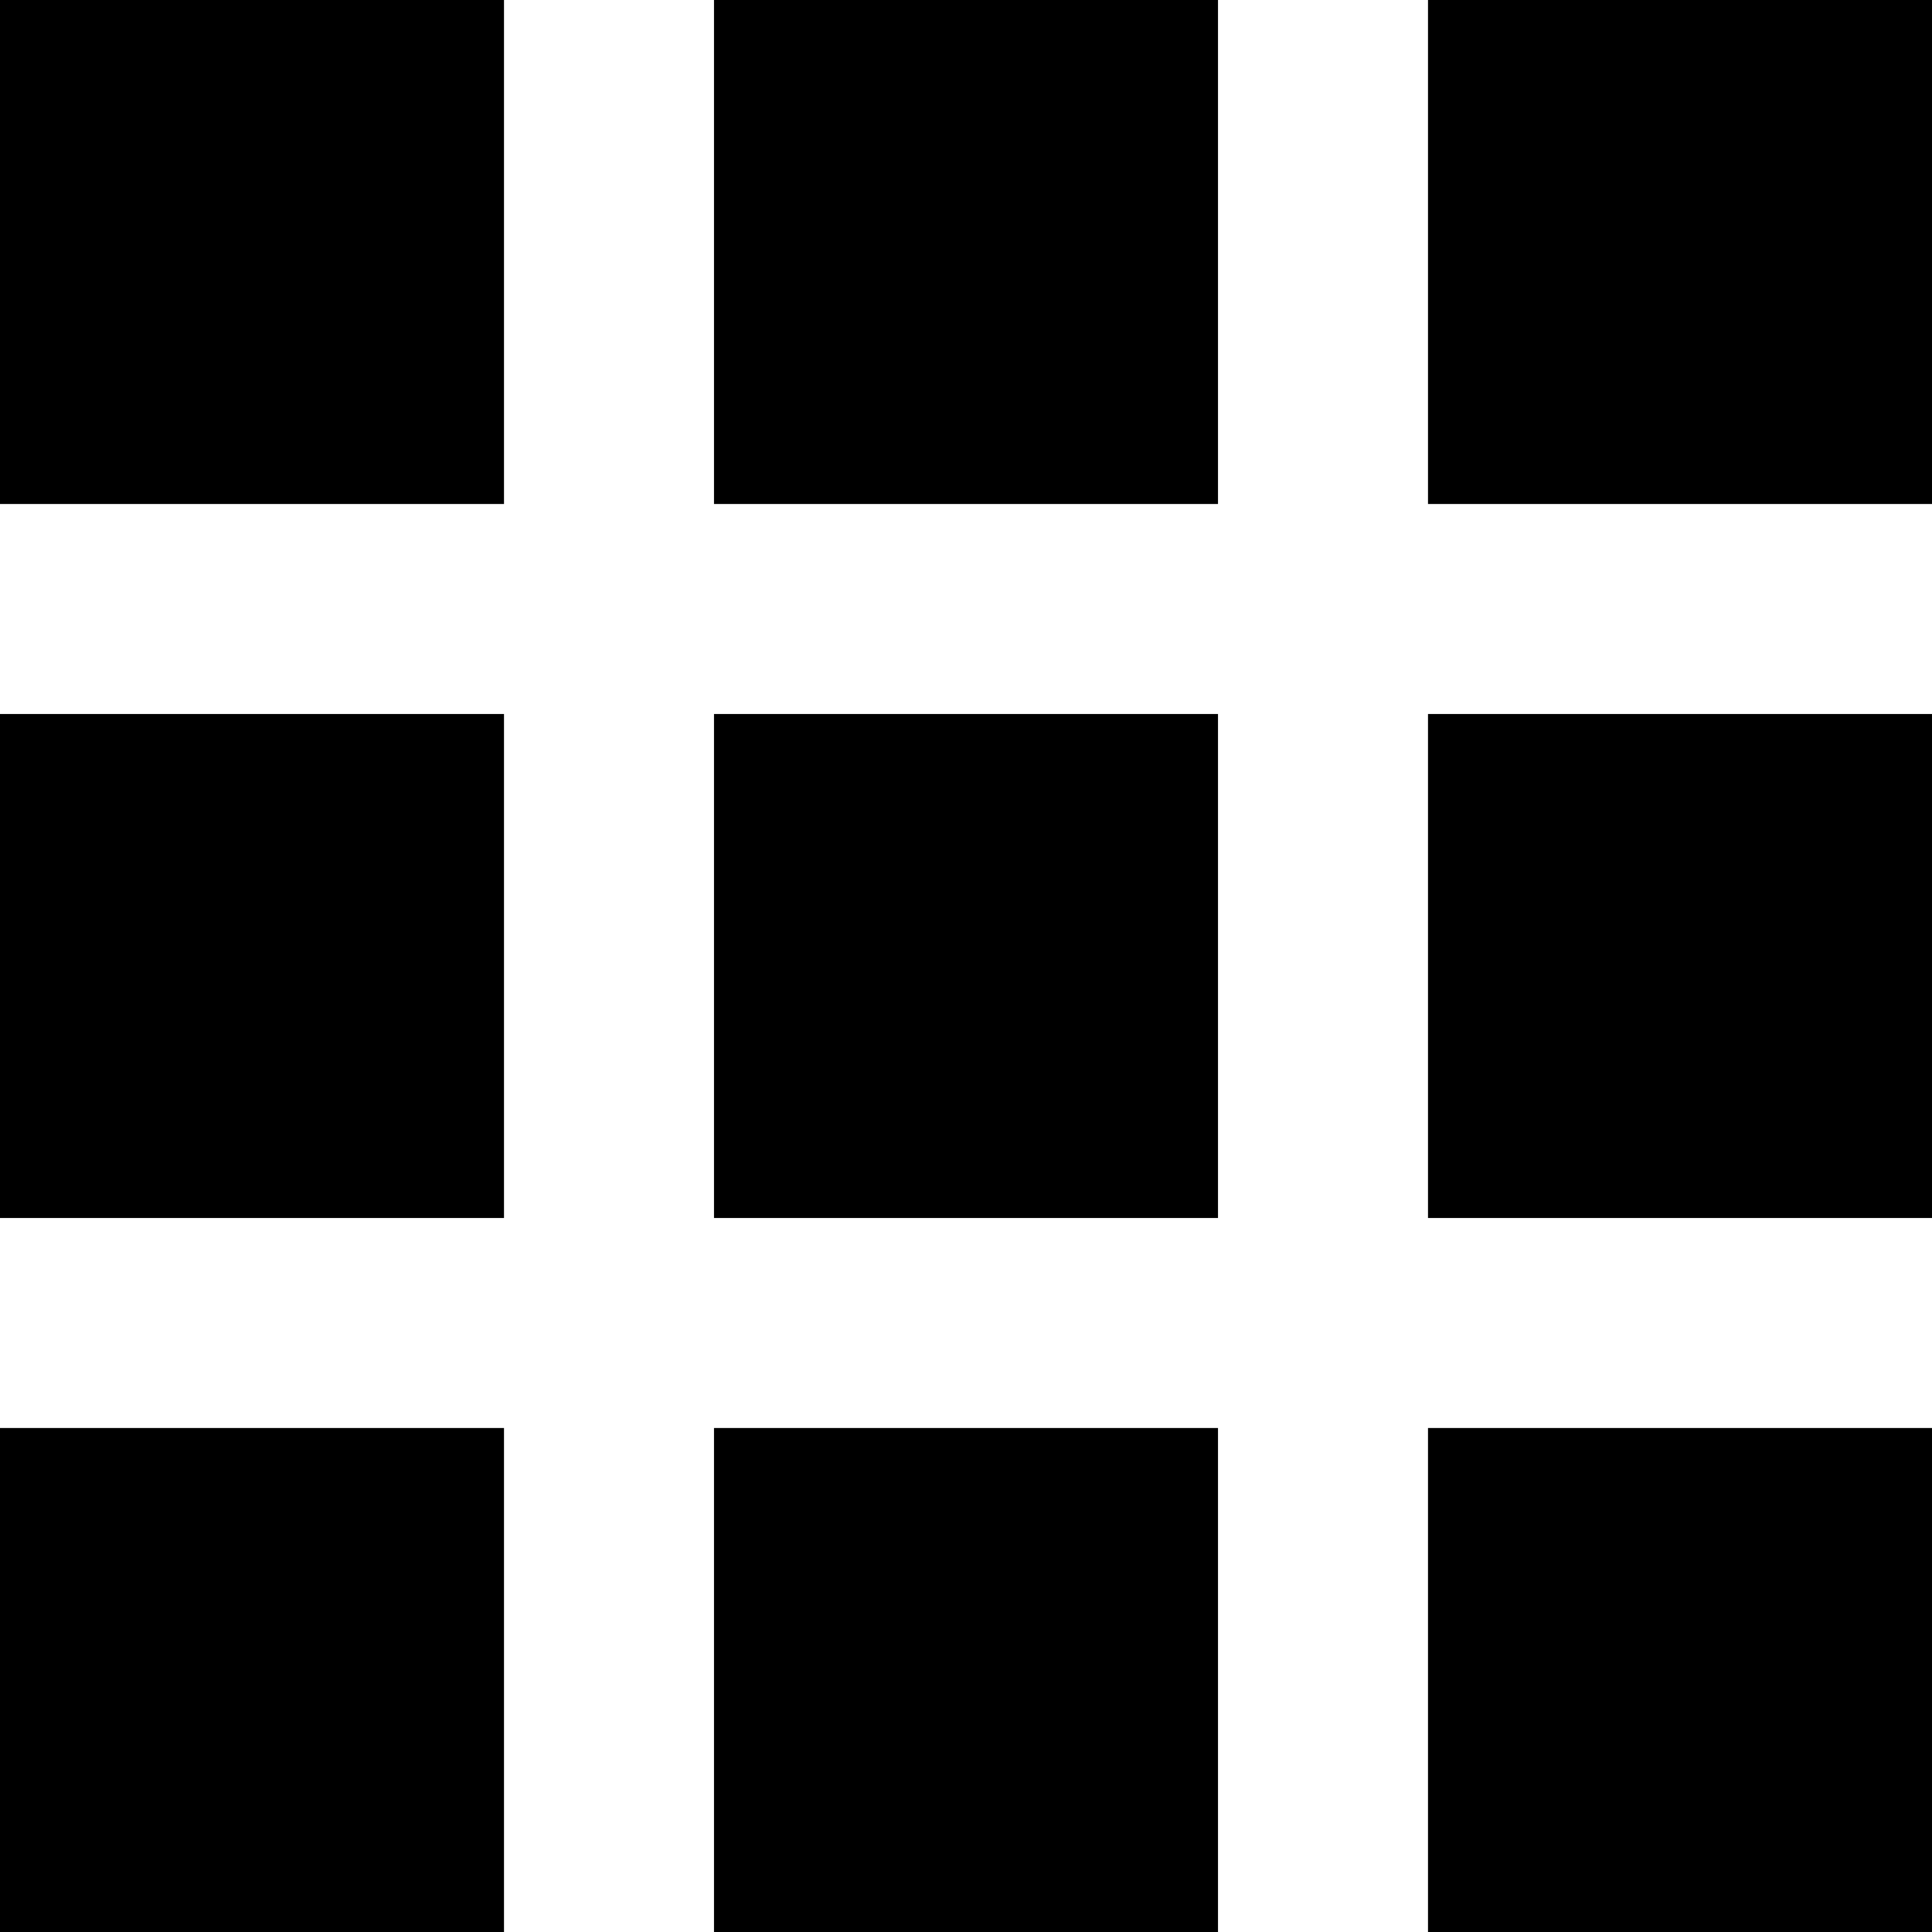
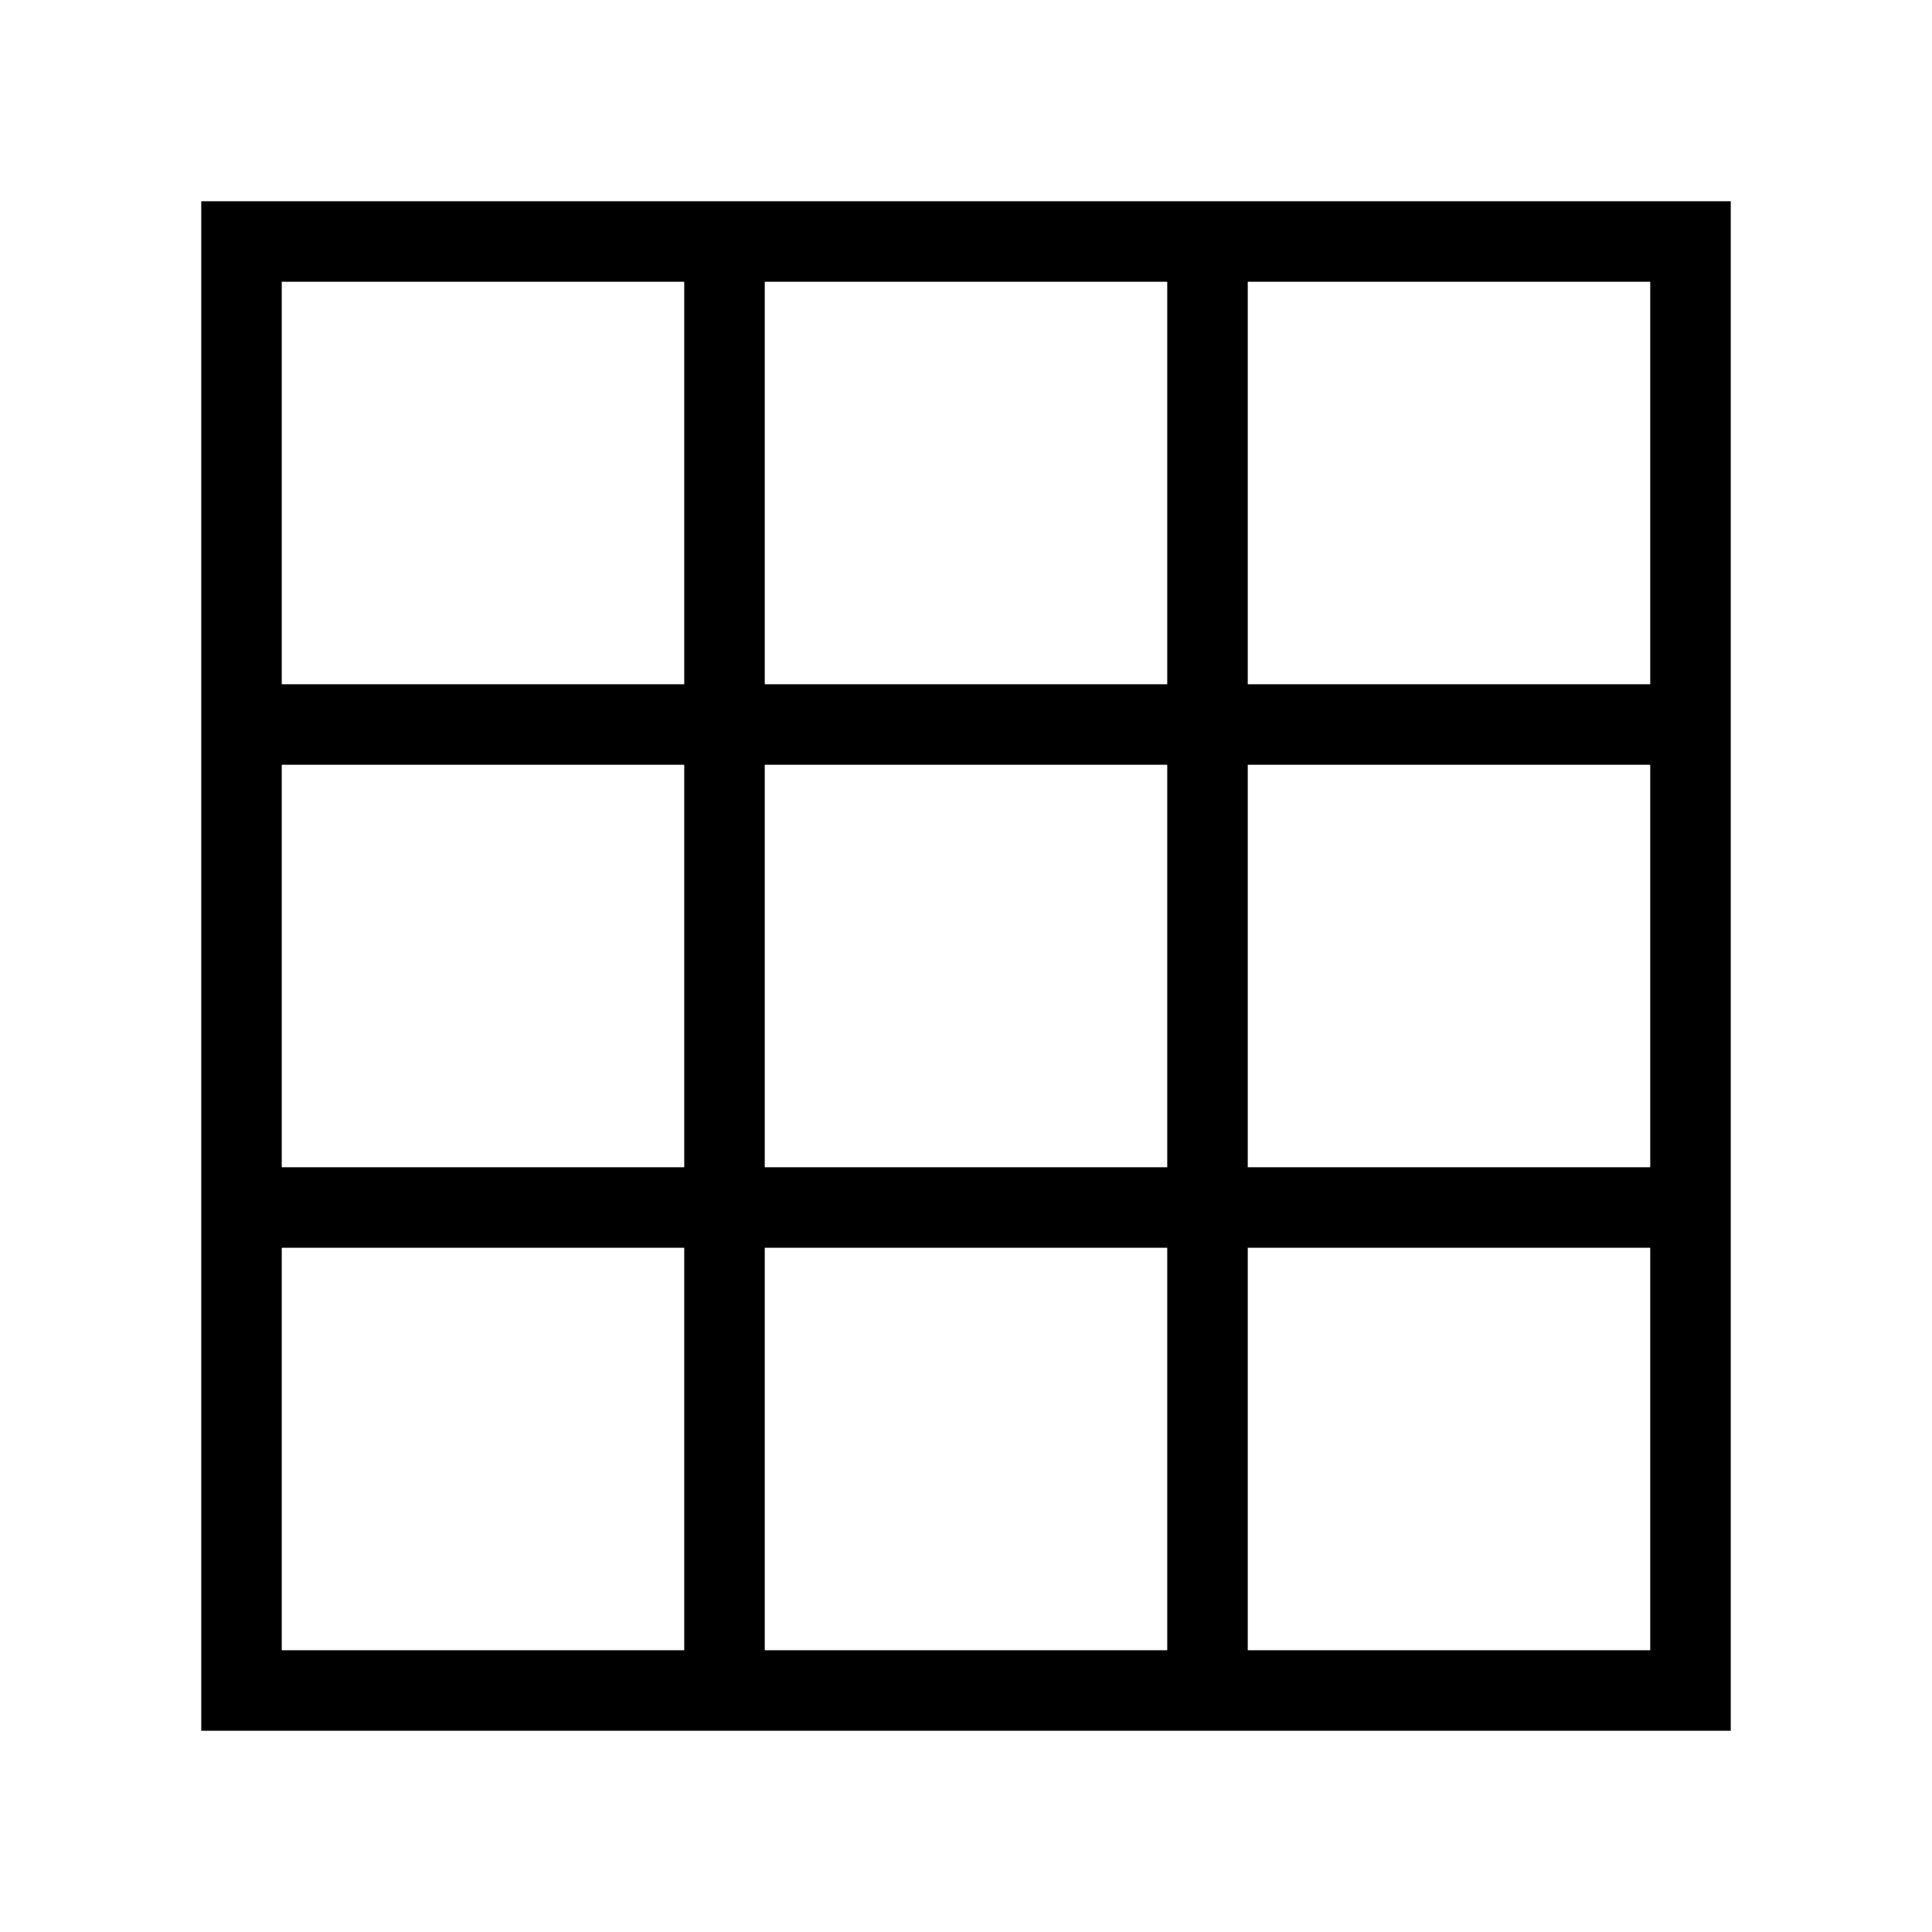
- <svg xmlns="http://www.w3.org/2000/svg" width="184" height="184" viewBox="0 0 184 184" fill="none">
-   <rect x="1" y="1" width="46" height="46" fill="black" stroke="black" stroke-width="2" />
-   <rect x="69" y="1" width="46" height="46" fill="black" stroke="black" stroke-width="2" />
-   <rect x="137" y="1" width="46" height="46" fill="black" stroke="black" stroke-width="2" />
-   <rect x="1" y="69" width="46" height="46" fill="black" stroke="black" stroke-width="2" />
-   <rect x="69" y="69" width="46" height="46" fill="black" stroke="black" stroke-width="2" />
-   <rect x="137" y="69" width="46" height="46" fill="black" stroke="black" stroke-width="2" />
-   <rect x="1" y="137" width="46" height="46" fill="black" stroke="black" stroke-width="2" />
-   <rect x="69" y="137" width="46" height="46" fill="black" stroke="black" stroke-width="2" />
-   <rect x="137" y="137" width="46" height="46" fill="black" stroke="black" stroke-width="2" />
+ <svg xmlns="http://www.w3.org/2000/svg" width="24" height="24" viewBox="0 0 24 24" fill="none">
+   <path stroke="black" d="M15 3V21" strokeMiterlimit="10" />
+   <path stroke="black" d="M9 3V21" strokeMiterlimit="10" />
+   <path stroke="black" d="M21 3H3V21H21V3Z" />
+   <path stroke="black" d="M21 15H3" strokeMiterlimit="10" />
+   <path stroke="black" d="M21 9H3" strokeMiterlimit="10" />
</svg>
